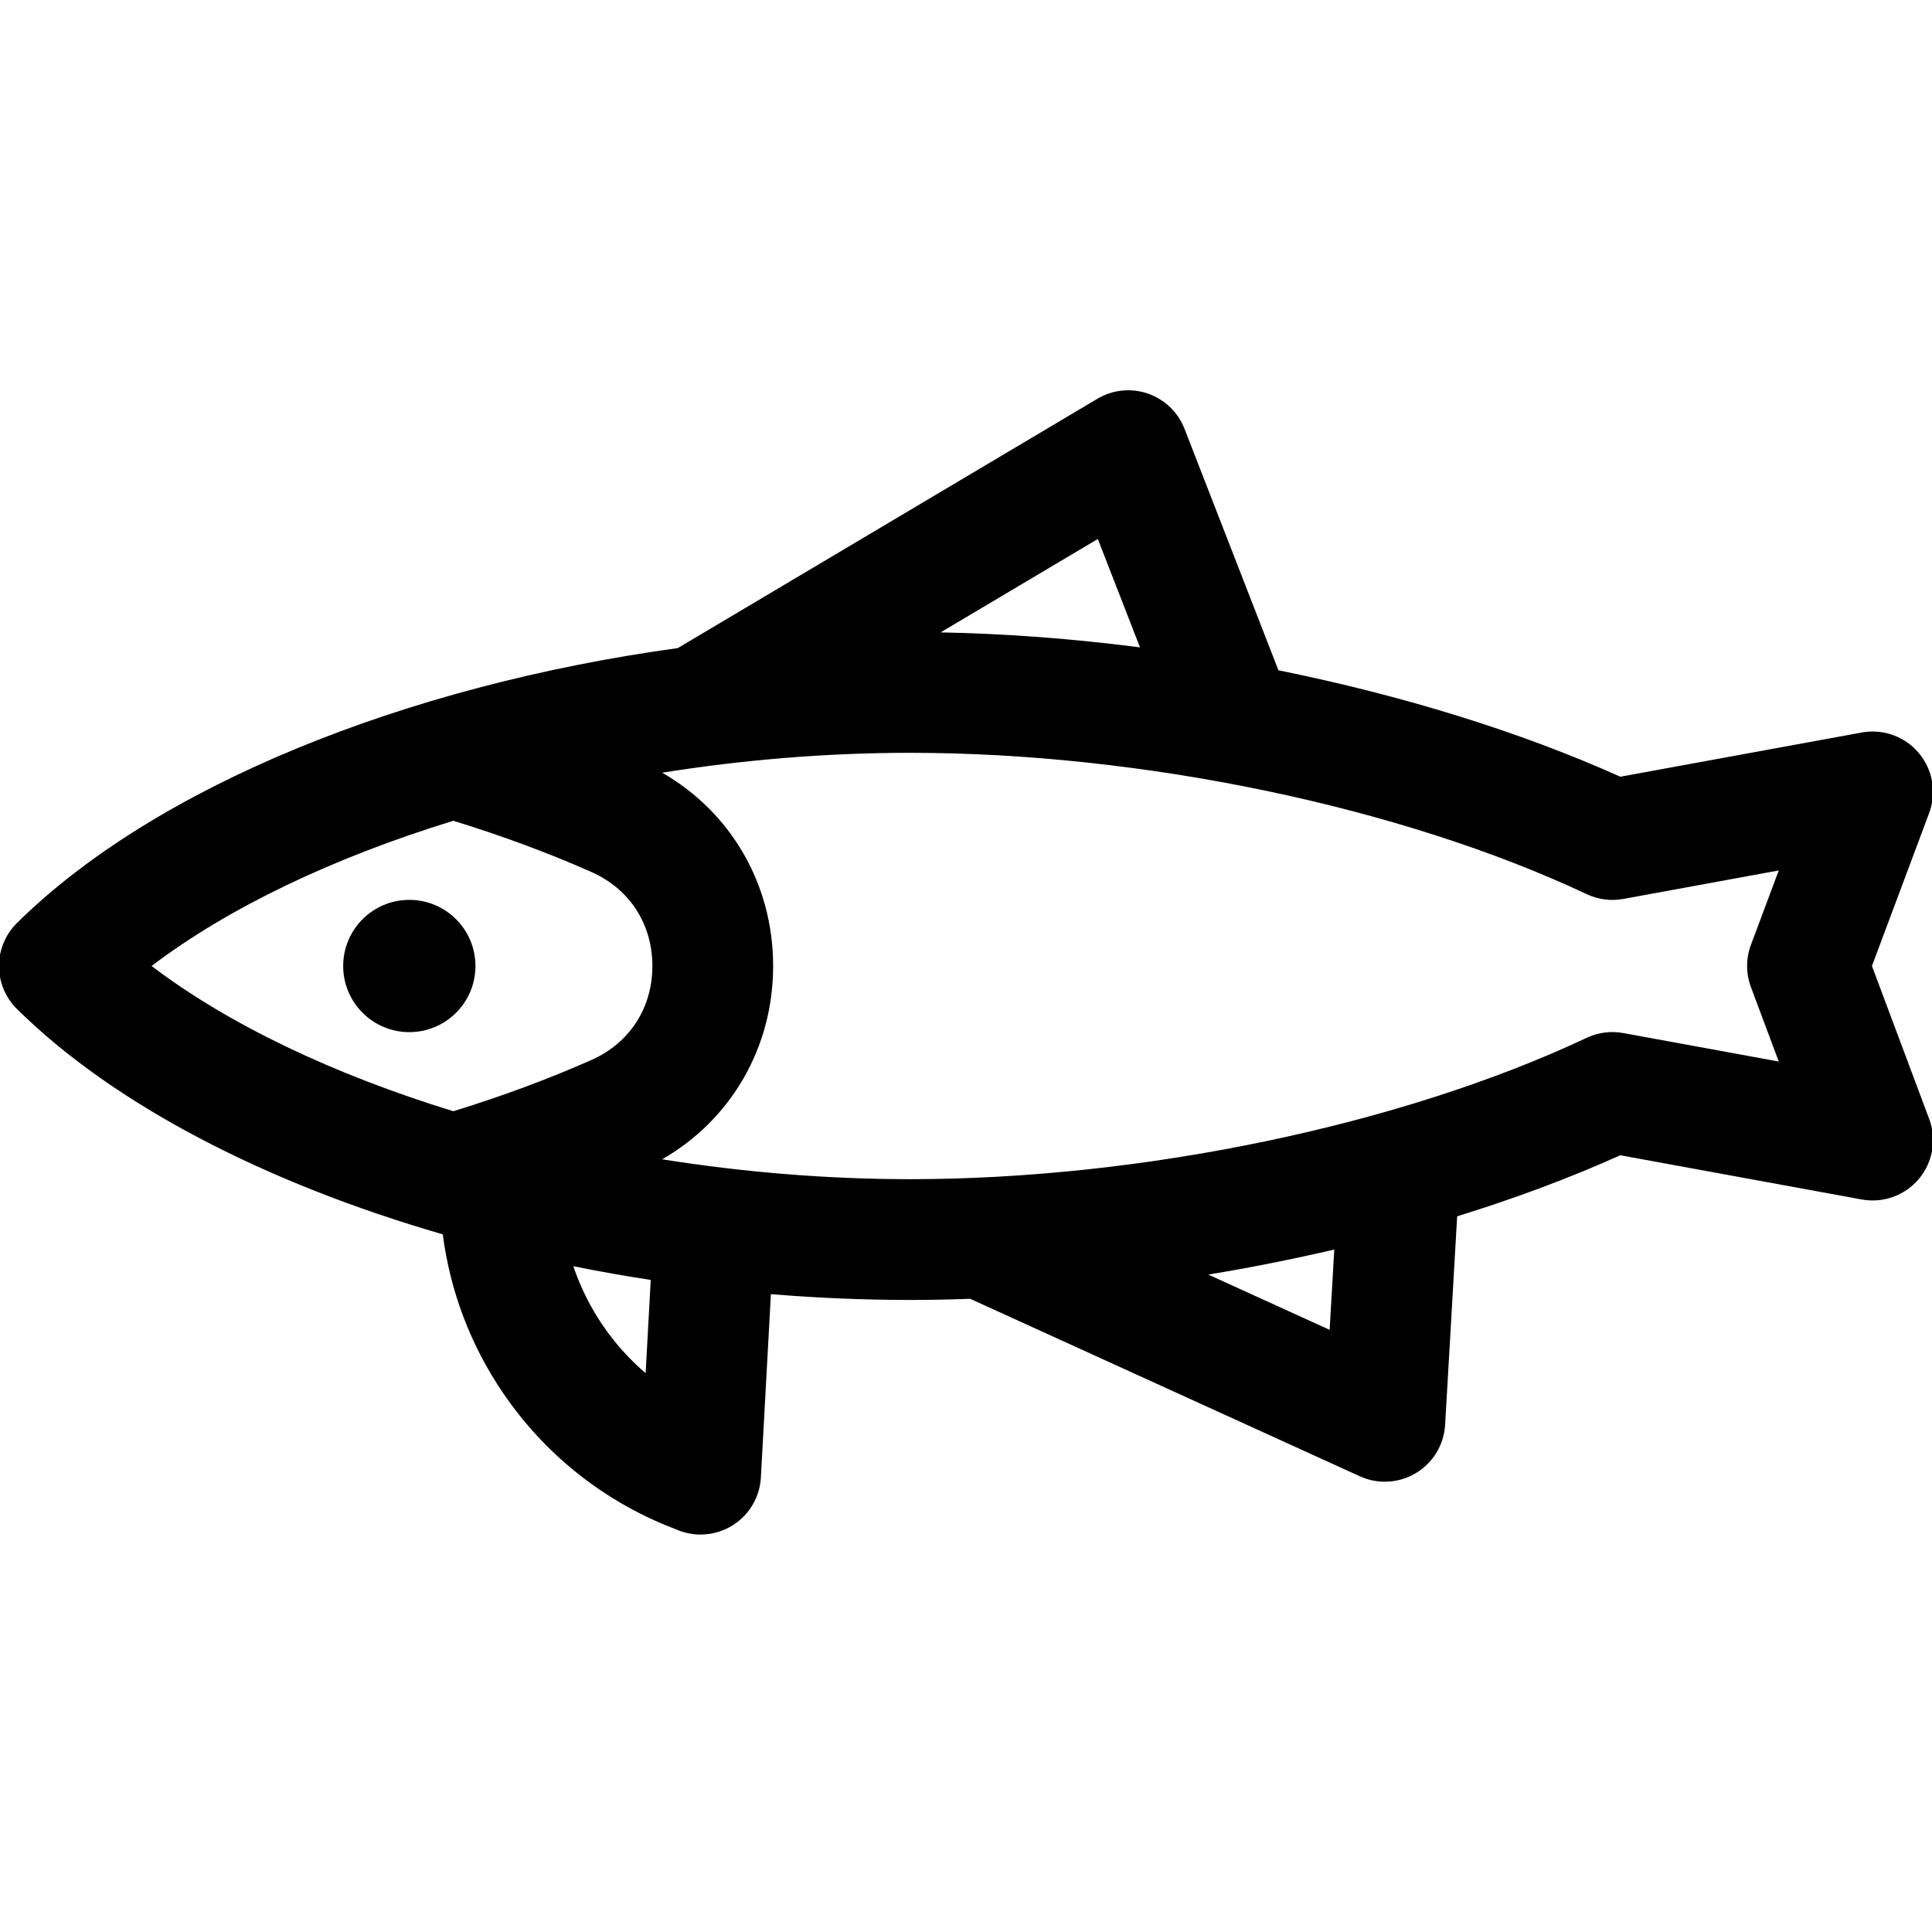
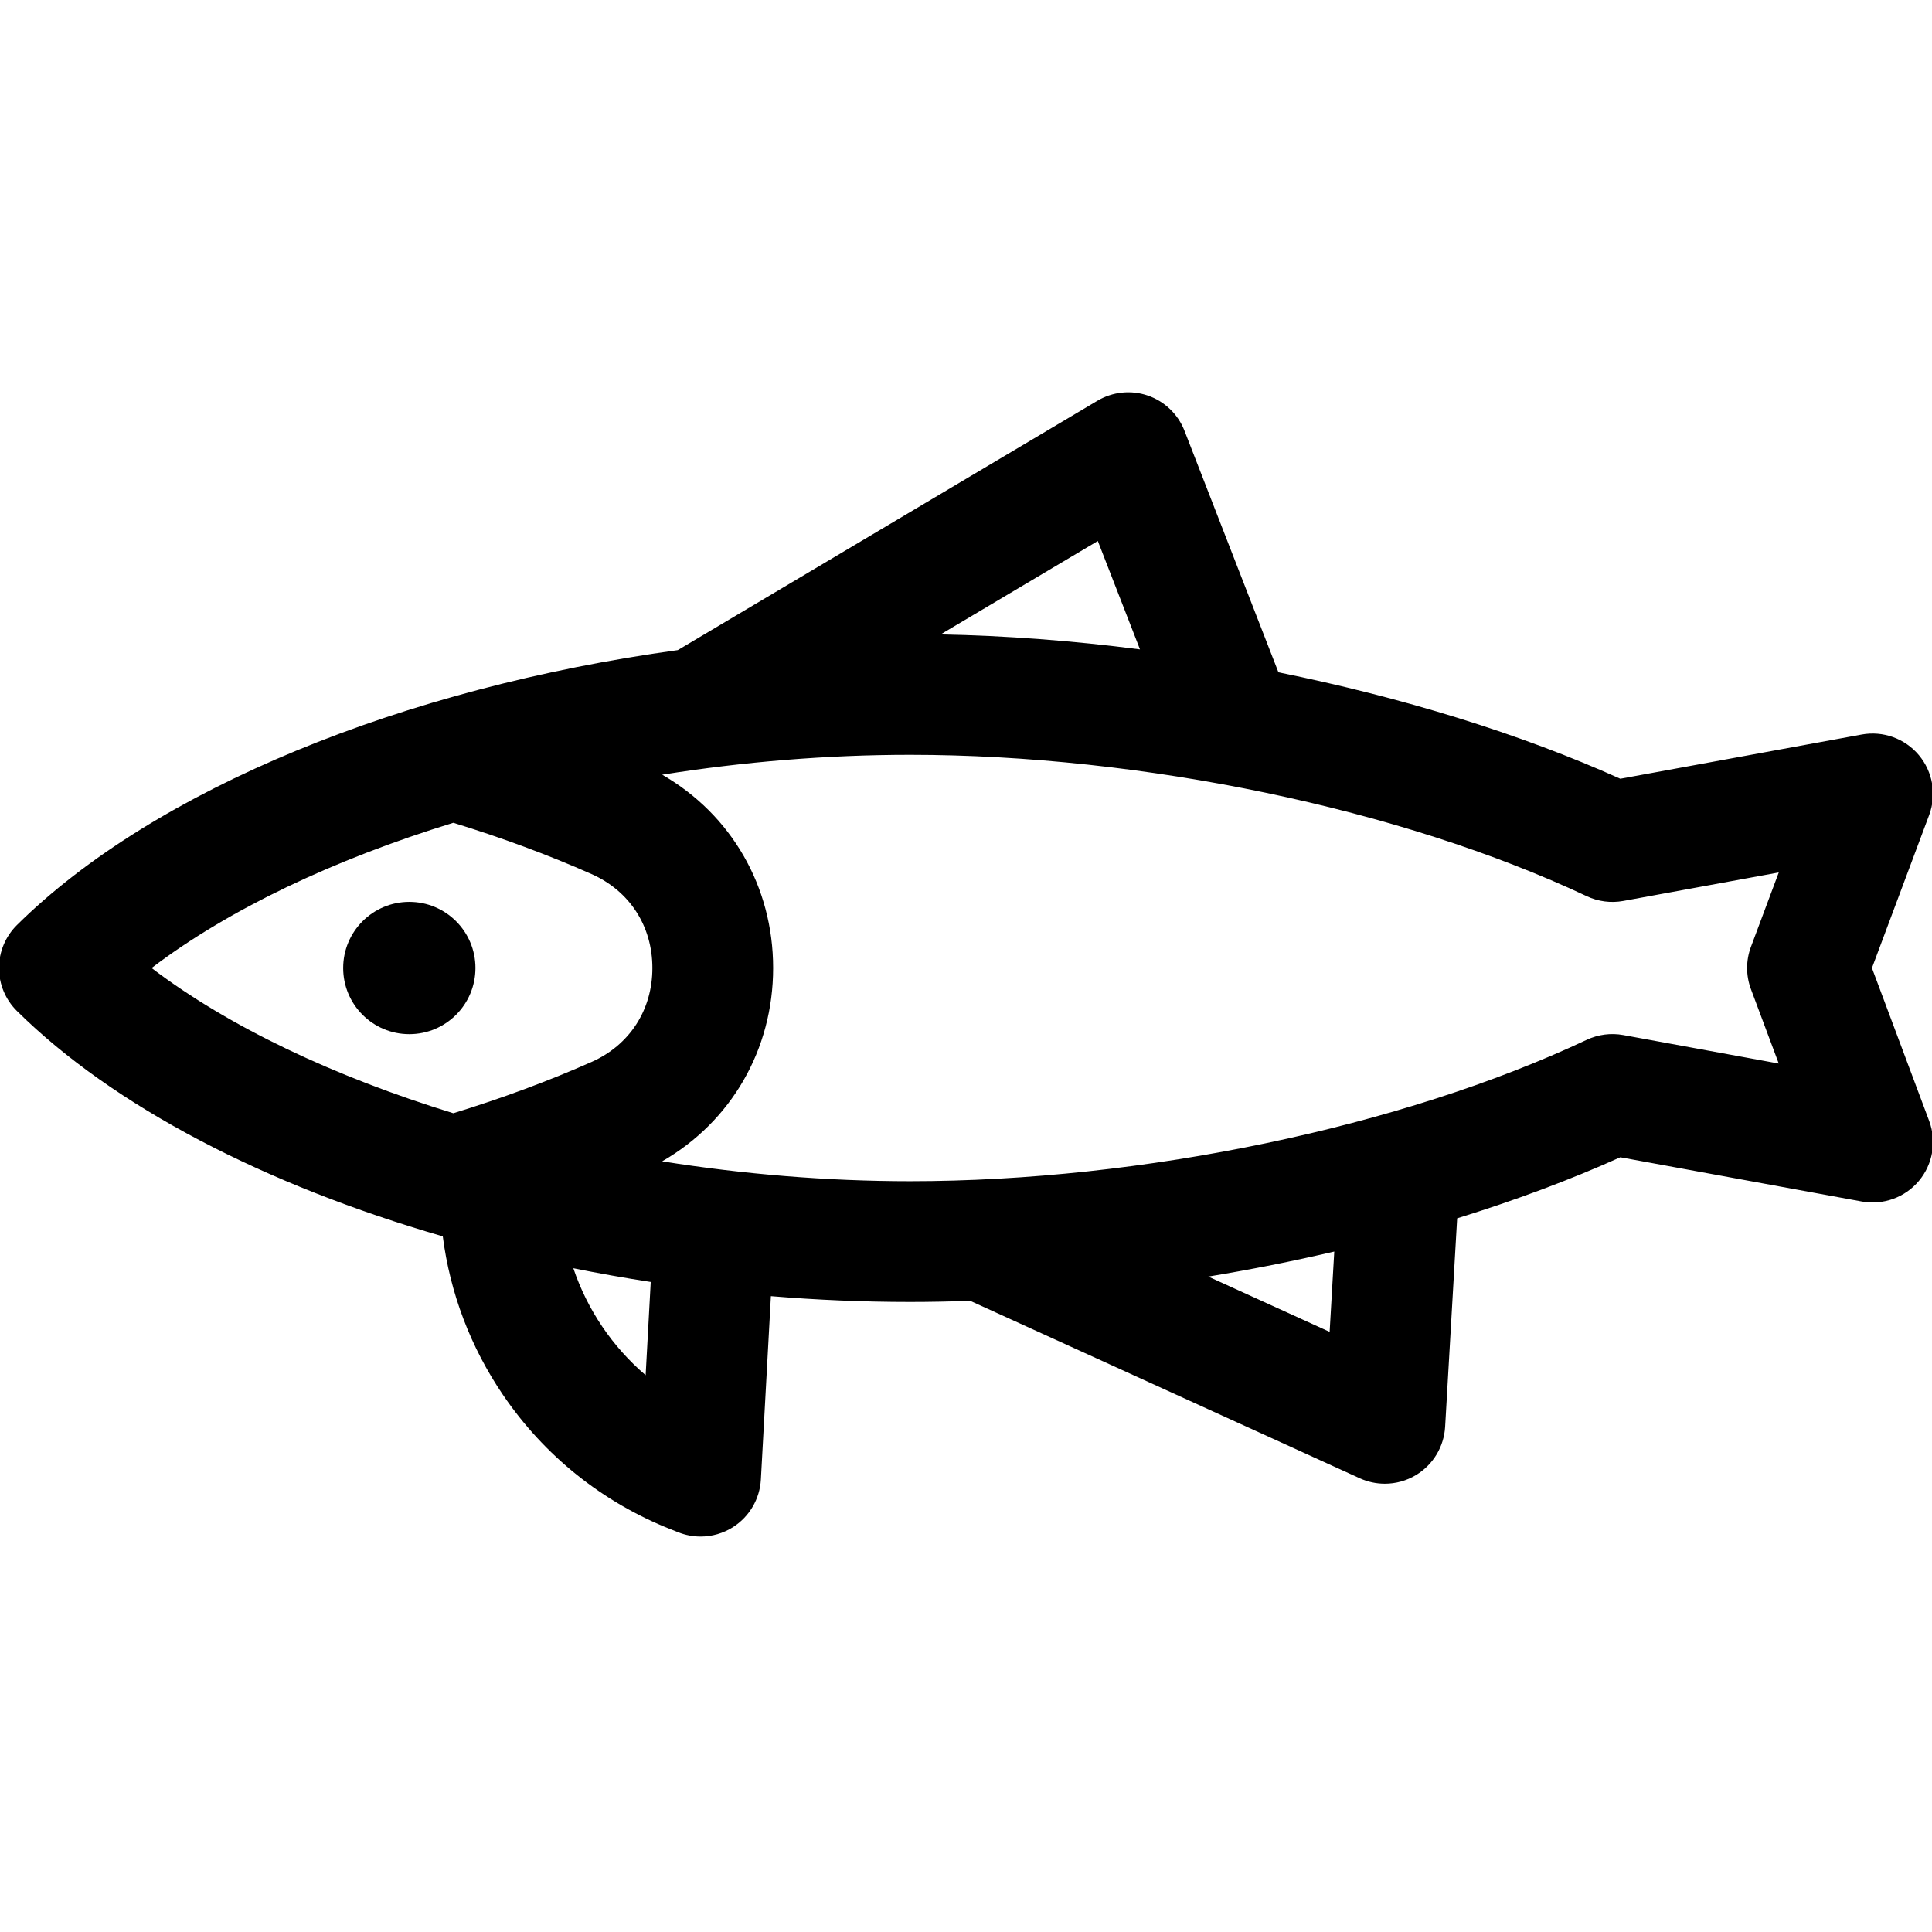
- <svg xmlns="http://www.w3.org/2000/svg" width="1200pt" height="1200pt" version="1.1" viewBox="0 0 1200 1200">
+ <svg xmlns="http://www.w3.org/2000/svg" width="1200pt" height="1200pt" version="1.1" viewBox="0 -1.25 1200 1200">
  <path d="m1162.7 600 35.535-95c4.731-12.648 2.293-26.855-6.371-37.211-8.668-10.352-22.227-15.242-35.512-12.816l-149.95 27.465c-62.195-27.992-135.61-50.578-212.34-66.105l-58.352-150.01c-3.996-10.273-12.312-18.266-22.73-21.859-10.422-3.594-21.895-2.418-31.375 3.215l-260.61 154.86c-169.98 23.371-325.01 86.23-410.5 170.8-7.117 7.051-11.125 16.652-11.125 26.668s4.008 19.617 11.129 26.66c60.113 59.465 154.62 108.19 264.52 140.01 4.539 35.188 17.215 68.789 37.398 98.469 25.719 37.824 61.793 66.711 104.32 83.531l4.617 1.824c4.453 1.762 9.133 2.629 13.797 2.629 7.078 0 14.113-2 20.23-5.922 10.152-6.5 16.555-17.492 17.219-29.531l6.219-113.86c28.66 2.367 57.562 3.606 86.461 3.606 12.328 0 24.781-0.254 37.312-0.711l242.02 110.23c4.953 2.258 10.254 3.371 15.543 3.371 6.731 0 13.441-1.812 19.375-5.394 10.594-6.391 17.352-17.598 18.066-29.945l7.473-129.5c35.949-11.137 70.074-23.84 101.35-37.922l149.95 27.469c13.285 2.422 26.844-2.461 35.512-12.816 8.664-10.352 11.098-24.562 6.371-37.211zm-480.82-265.23 26.184 67.32c-41.562-5.363-83.23-8.539-123.82-9.305zm-400.31 175.03c30.32 9.324 59.148 20.012 85.816 31.836 23.68 10.496 37.82 32.316 37.82 58.363 0 26.043-14.137 47.863-37.82 58.363-26.668 11.824-55.5 22.508-85.816 31.836-74.164-22.797-139.45-53.734-187.41-90.195 47.965-36.473 113.25-67.41 187.41-90.203zm119.45 343.11c-20.699-17.699-36.195-40.621-44.91-66.434 15.836 3.188 31.879 6.035 48.07 8.523zm424.84-26.918-75.363-34.328c26.398-4.356 52.578-9.566 78.242-15.559zm261.68-212.86 17.281 46.199-96.559-17.688c-7.703-1.41-15.652-0.371-22.73 2.961-115.02 54.16-276.05 87.805-420.25 87.805-51.629 0-103.62-4.332-153.99-12.344 42.867-24.676 68.918-69.438 68.918-120.07s-26.051-95.391-68.918-120.07c50.371-8.008 102.36-12.344 153.99-12.344 144.2 0 305.23 33.641 420.25 87.801 7.086 3.336 15.031 4.371 22.73 2.961l96.559-17.688-17.281 46.203c-3.168 8.461-3.168 17.797 0 26.266z" />
  <path d="m295.31 600c0 22.688-18.391 41.078-41.078 41.078-22.684 0-41.074-18.391-41.074-41.078s18.391-41.078 41.074-41.078c22.688 0 41.078 18.391 41.078 41.078z" />
</svg>
